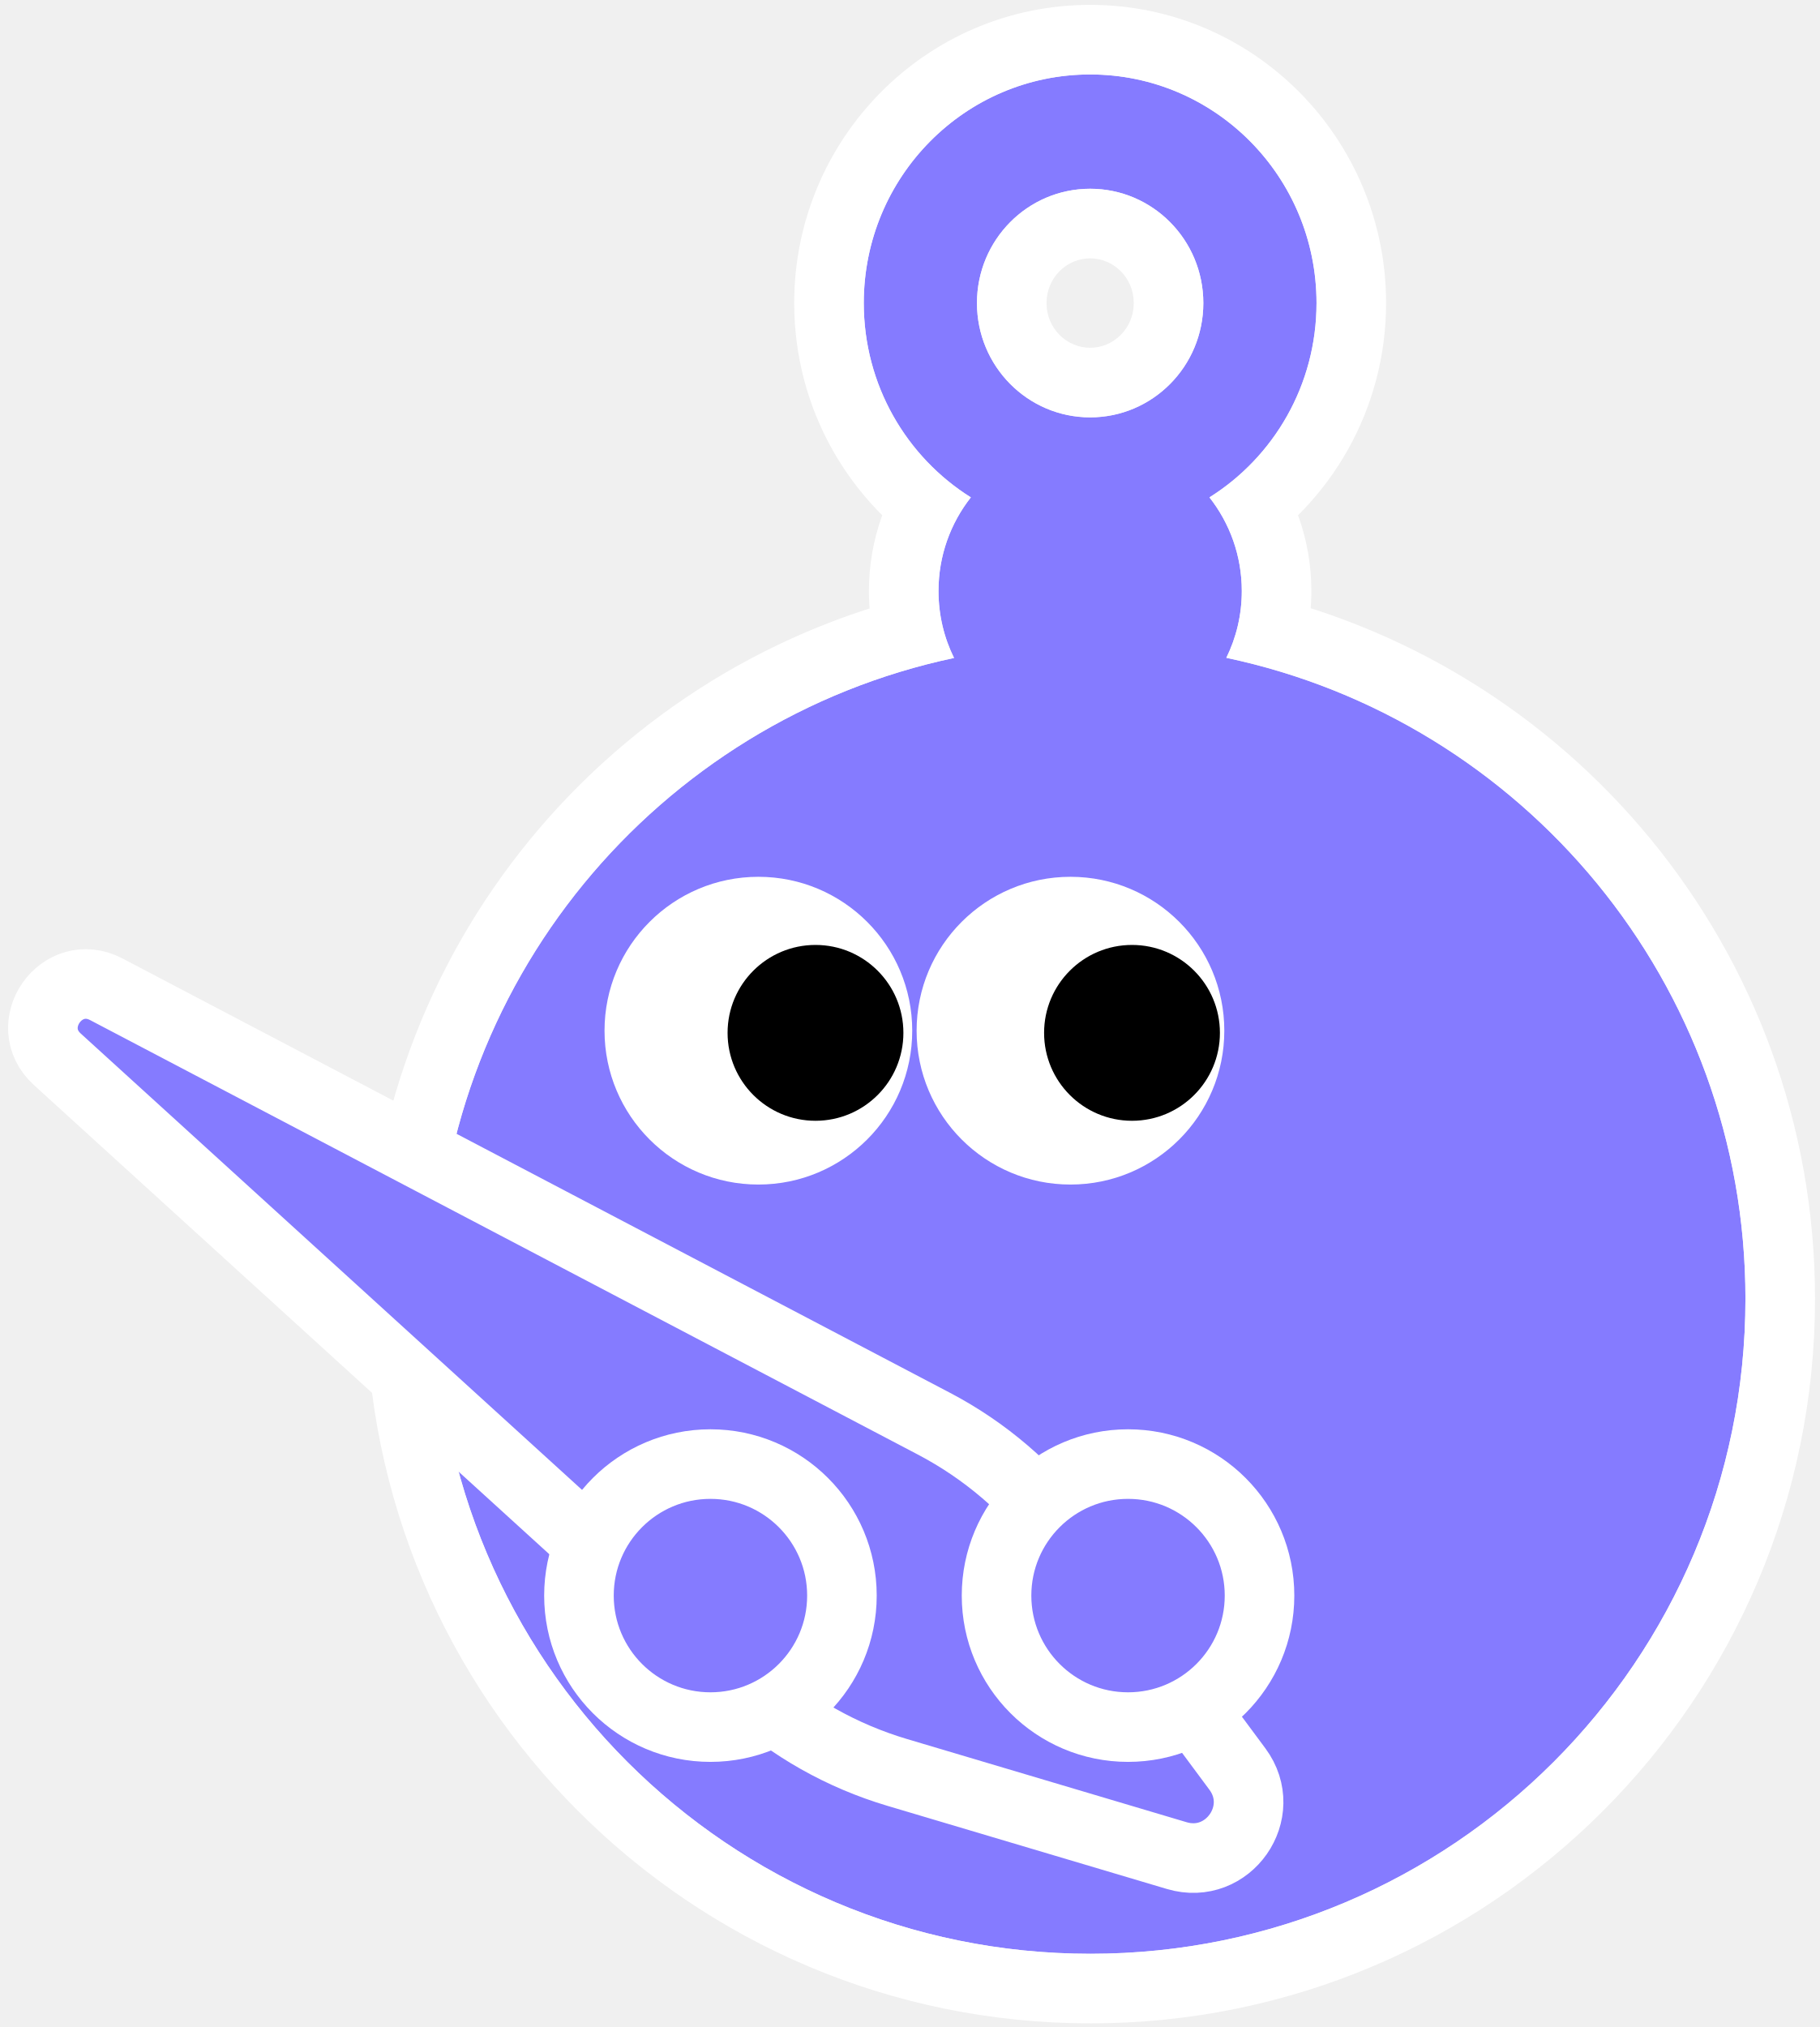
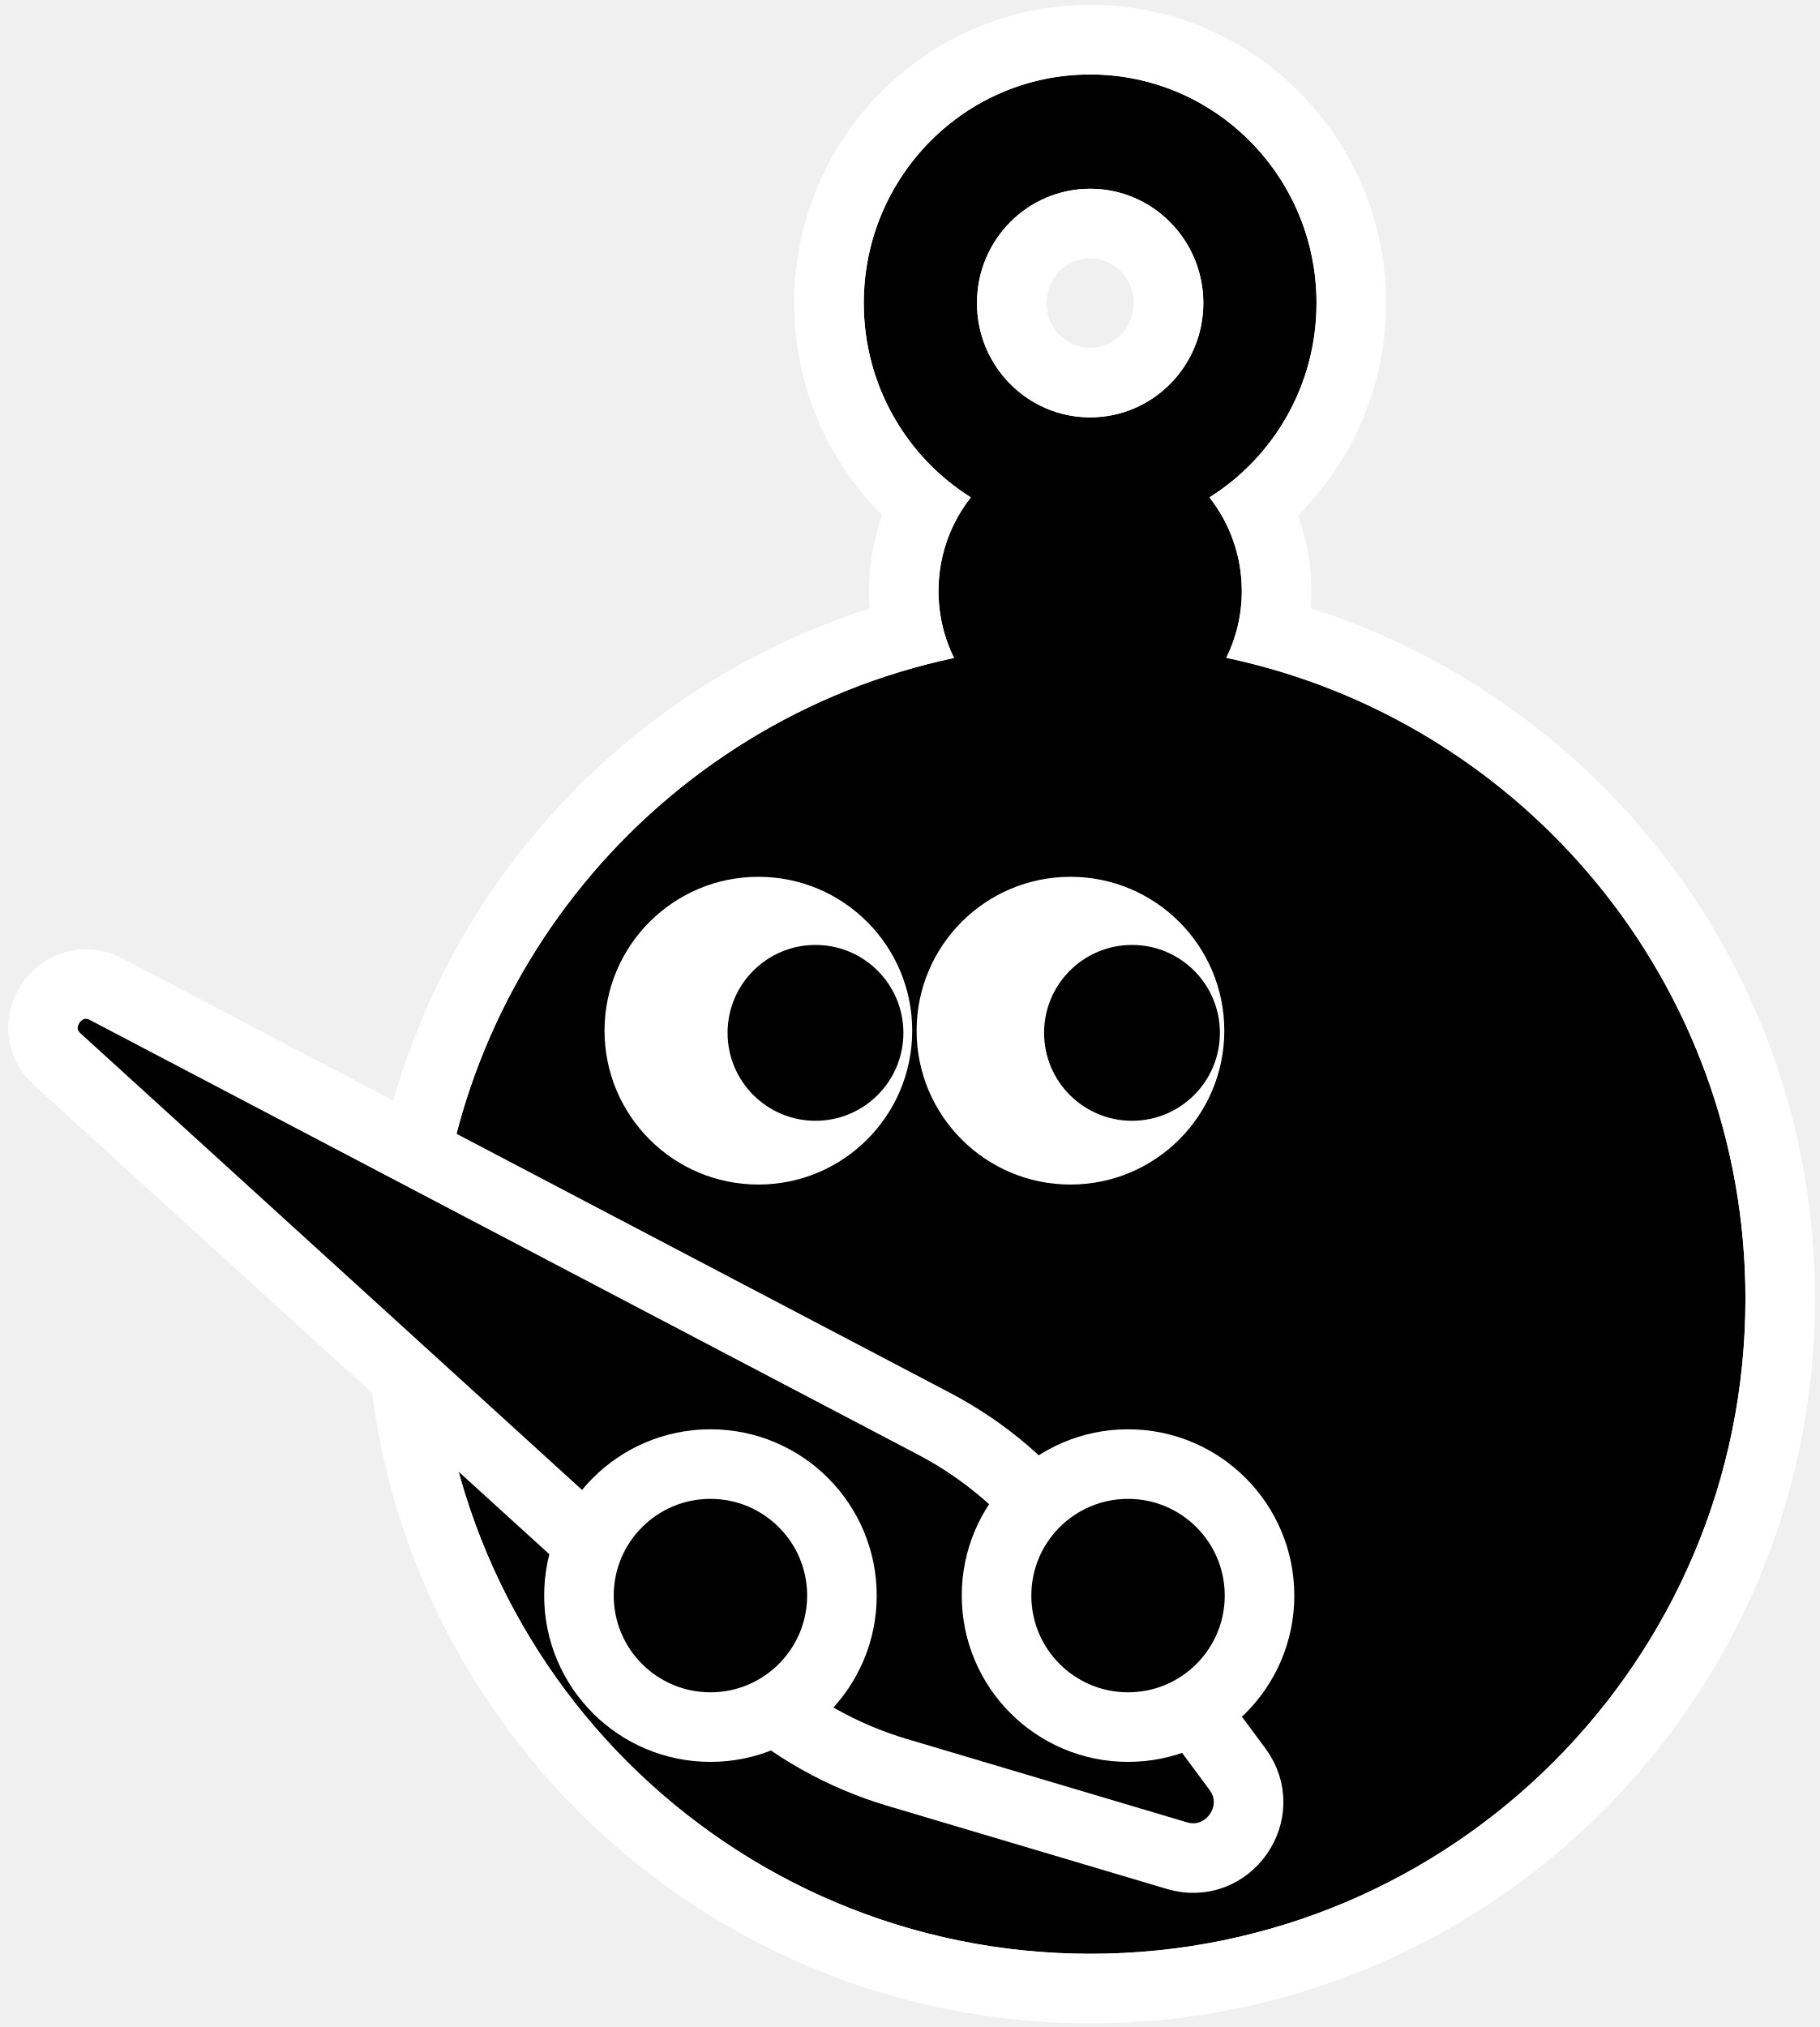
<svg xmlns="http://www.w3.org/2000/svg" width="220" height="245" viewBox="0 0 220 245" fill="none">
  <mask id="path-1-outside-1_1223_5853" maskUnits="userSpaceOnUse" x="43.652" y="0" width="176" height="245" fill="black">
    <rect fill="white" x="43.652" width="176" height="245" />
    <path fill-rule="evenodd" clip-rule="evenodd" d="M159.147 36.631C159.147 46.547 153.974 55.243 146.204 60.117C148.653 63.234 150.114 67.164 150.114 71.435C150.114 74.333 149.441 77.074 148.244 79.51C184.091 87.07 210.998 118.882 210.998 156.978C210.998 200.704 175.551 236.151 131.825 236.151C88.099 236.151 52.652 200.704 52.652 156.978C52.652 118.91 79.52 87.116 115.328 79.527C114.125 77.086 113.45 74.34 113.45 71.435C113.45 67.164 114.91 63.234 117.36 60.117C109.59 55.243 104.417 46.547 104.417 36.631C104.417 21.371 116.668 9 131.782 9C146.895 9 159.147 21.371 159.147 36.631ZM118.099 36.631C118.099 44.261 124.225 50.446 131.782 50.446C139.338 50.446 145.464 44.261 145.464 36.631C145.464 29.001 139.338 22.815 131.782 22.815C124.225 22.815 118.099 29.001 118.099 36.631Z" />
  </mask>
-   <path fill-rule="evenodd" clip-rule="evenodd" d="M159.147 36.631C159.147 46.547 153.974 55.243 146.204 60.117C148.653 63.234 150.114 67.164 150.114 71.435C150.114 74.333 149.441 77.074 148.244 79.51C184.091 87.07 210.998 118.882 210.998 156.978C210.998 200.704 175.551 236.151 131.825 236.151C88.099 236.151 52.652 200.704 52.652 156.978C52.652 118.91 79.52 87.116 115.328 79.527C114.125 77.086 113.45 74.34 113.45 71.435C113.45 67.164 114.91 63.234 117.36 60.117C109.59 55.243 104.417 46.547 104.417 36.631C104.417 21.371 116.668 9 131.782 9C146.895 9 159.147 21.371 159.147 36.631ZM118.099 36.631C118.099 44.261 124.225 50.446 131.782 50.446C139.338 50.446 145.464 44.261 145.464 36.631C145.464 29.001 139.338 22.815 131.782 22.815C124.225 22.815 118.099 29.001 118.099 36.631Z" fill="#857BFF" />
+   <path fill-rule="evenodd" clip-rule="evenodd" d="M159.147 36.631C159.147 46.547 153.974 55.243 146.204 60.117C148.653 63.234 150.114 67.164 150.114 71.435C150.114 74.333 149.441 77.074 148.244 79.51C184.091 87.07 210.998 118.882 210.998 156.978C210.998 200.704 175.551 236.151 131.825 236.151C88.099 236.151 52.652 200.704 52.652 156.978C52.652 118.91 79.52 87.116 115.328 79.527C114.125 77.086 113.45 74.34 113.45 71.435C113.45 67.164 114.91 63.234 117.36 60.117C109.59 55.243 104.417 46.547 104.417 36.631C104.417 21.371 116.668 9 131.782 9C146.895 9 159.147 21.371 159.147 36.631ZM118.099 36.631C118.099 44.261 124.225 50.446 131.782 50.446C139.338 50.446 145.464 44.261 145.464 36.631C145.464 29.001 139.338 22.815 131.782 22.815C124.225 22.815 118.099 29.001 118.099 36.631Z" fill="currentColor" />
  <path d="M146.204 60.117L141.734 52.993L133.814 57.962L139.591 65.314L146.204 60.117ZM148.244 79.51L140.696 75.801L135.926 85.507L146.508 87.739L148.244 79.51ZM115.328 79.527L117.071 87.754L127.652 85.511L122.872 75.81L115.328 79.527ZM117.36 60.117L123.972 65.314L129.749 57.962L121.829 52.993L117.36 60.117ZM150.673 67.241C160.813 60.88 167.557 49.536 167.557 36.631H150.737C150.737 43.557 147.134 49.606 141.734 52.993L150.673 67.241ZM158.524 71.435C158.524 65.213 156.388 59.466 152.816 54.921L139.591 65.314C140.917 67.001 141.704 69.115 141.704 71.435H158.524ZM155.792 83.219C157.544 79.654 158.524 75.647 158.524 71.435H141.704C141.704 73.019 141.339 74.493 140.696 75.801L155.792 83.219ZM146.508 87.739C178.545 94.495 202.588 122.939 202.588 156.978H219.408C219.408 114.825 189.637 79.644 149.979 71.281L146.508 87.739ZM202.588 156.978C202.588 196.059 170.906 227.741 131.825 227.741V244.561C180.196 244.561 219.408 205.349 219.408 156.978H202.588ZM131.825 227.741C92.744 227.741 61.062 196.059 61.062 156.978H44.242C44.242 205.349 83.454 244.561 131.825 244.561V227.741ZM61.062 156.978C61.062 122.963 85.07 94.537 117.071 87.754L113.584 71.299C73.97 79.696 44.242 114.856 44.242 156.978H61.062ZM105.04 71.435C105.04 75.657 106.024 79.673 107.784 83.244L122.872 75.81C122.226 74.5 121.86 73.022 121.86 71.435H105.04ZM110.747 54.921C107.175 59.466 105.04 65.213 105.04 71.435H121.86C121.86 69.115 122.646 67.001 123.972 65.314L110.747 54.921ZM96.007 36.631C96.007 49.536 102.75 60.88 112.89 67.241L121.829 52.993C116.43 49.606 112.827 43.557 112.827 36.631H96.007ZM131.782 0.59C111.947 0.59 96.007 16.803 96.007 36.631H112.827C112.827 25.939 121.389 17.41 131.782 17.41V0.59ZM167.557 36.631C167.557 16.803 151.616 0.59 131.782 0.59V17.41C142.174 17.41 150.737 25.939 150.737 36.631H167.557ZM131.782 42.036C128.946 42.036 126.509 39.693 126.509 36.631H109.689C109.689 48.829 119.504 58.856 131.782 58.856V42.036ZM137.054 36.631C137.054 39.693 134.617 42.036 131.782 42.036V58.856C144.059 58.856 153.874 48.829 153.874 36.631H137.054ZM131.782 31.225C134.617 31.225 137.054 33.569 137.054 36.631H153.874C153.874 24.433 144.059 14.405 131.782 14.405V31.225ZM126.509 36.631C126.509 33.569 128.946 31.225 131.782 31.225V14.405C119.504 14.405 109.689 24.433 109.689 36.631H126.509Z" fill="white" mask="url(#path-1-outside-1_1223_5853)" />
-   <path d="M108.447 214.227L142.257 224.284C148.458 226.128 153.436 219.018 149.583 213.822L128.568 185.49C124.422 179.899 119.068 175.316 112.905 172.082L12.86 119.578C7.45 116.739 2.417 123.927 6.935 128.039L90.49 204.093C95.637 208.779 101.775 212.242 108.447 214.227Z" fill="#857BFF" stroke="white" stroke-width="8.414" />
-   <circle cx="85.881" cy="192.856" r="15.895" fill="#857BFF" stroke="white" stroke-width="8.41" />
-   <circle cx="136.362" cy="192.856" r="15.895" fill="#857BFF" stroke="white" stroke-width="8.41" />
+   <path d="M108.447 214.227L142.257 224.284C148.458 226.128 153.436 219.018 149.583 213.822L128.568 185.49C124.422 179.899 119.068 175.316 112.905 172.082L12.86 119.578C7.45 116.739 2.417 123.927 6.935 128.039L90.49 204.093C95.637 208.779 101.775 212.242 108.447 214.227Z" fill="currentColor" stroke="white" stroke-width="8.414" />
+   <circle cx="85.881" cy="192.856" r="15.895" fill="currentColor" stroke="white" stroke-width="8.41" />
+   <circle cx="136.362" cy="192.856" r="15.895" fill="currentColor" stroke="white" stroke-width="8.41" />
  <circle cx="91.676" cy="124.576" r="18.598" fill="white" />
  <circle cx="129.402" cy="124.576" r="18.598" fill="white" />
-   <circle cx="98.58" cy="124.84" r="10.627" fill="black" />
-   <circle cx="136.842" cy="124.84" r="10.627" fill="black" />
+   <circle cx="98.58" cy="124.84" r="10.627" fill="currentColor" />
+   <circle cx="136.842" cy="124.84" r="10.627" fill="currentColor" />
</svg>
